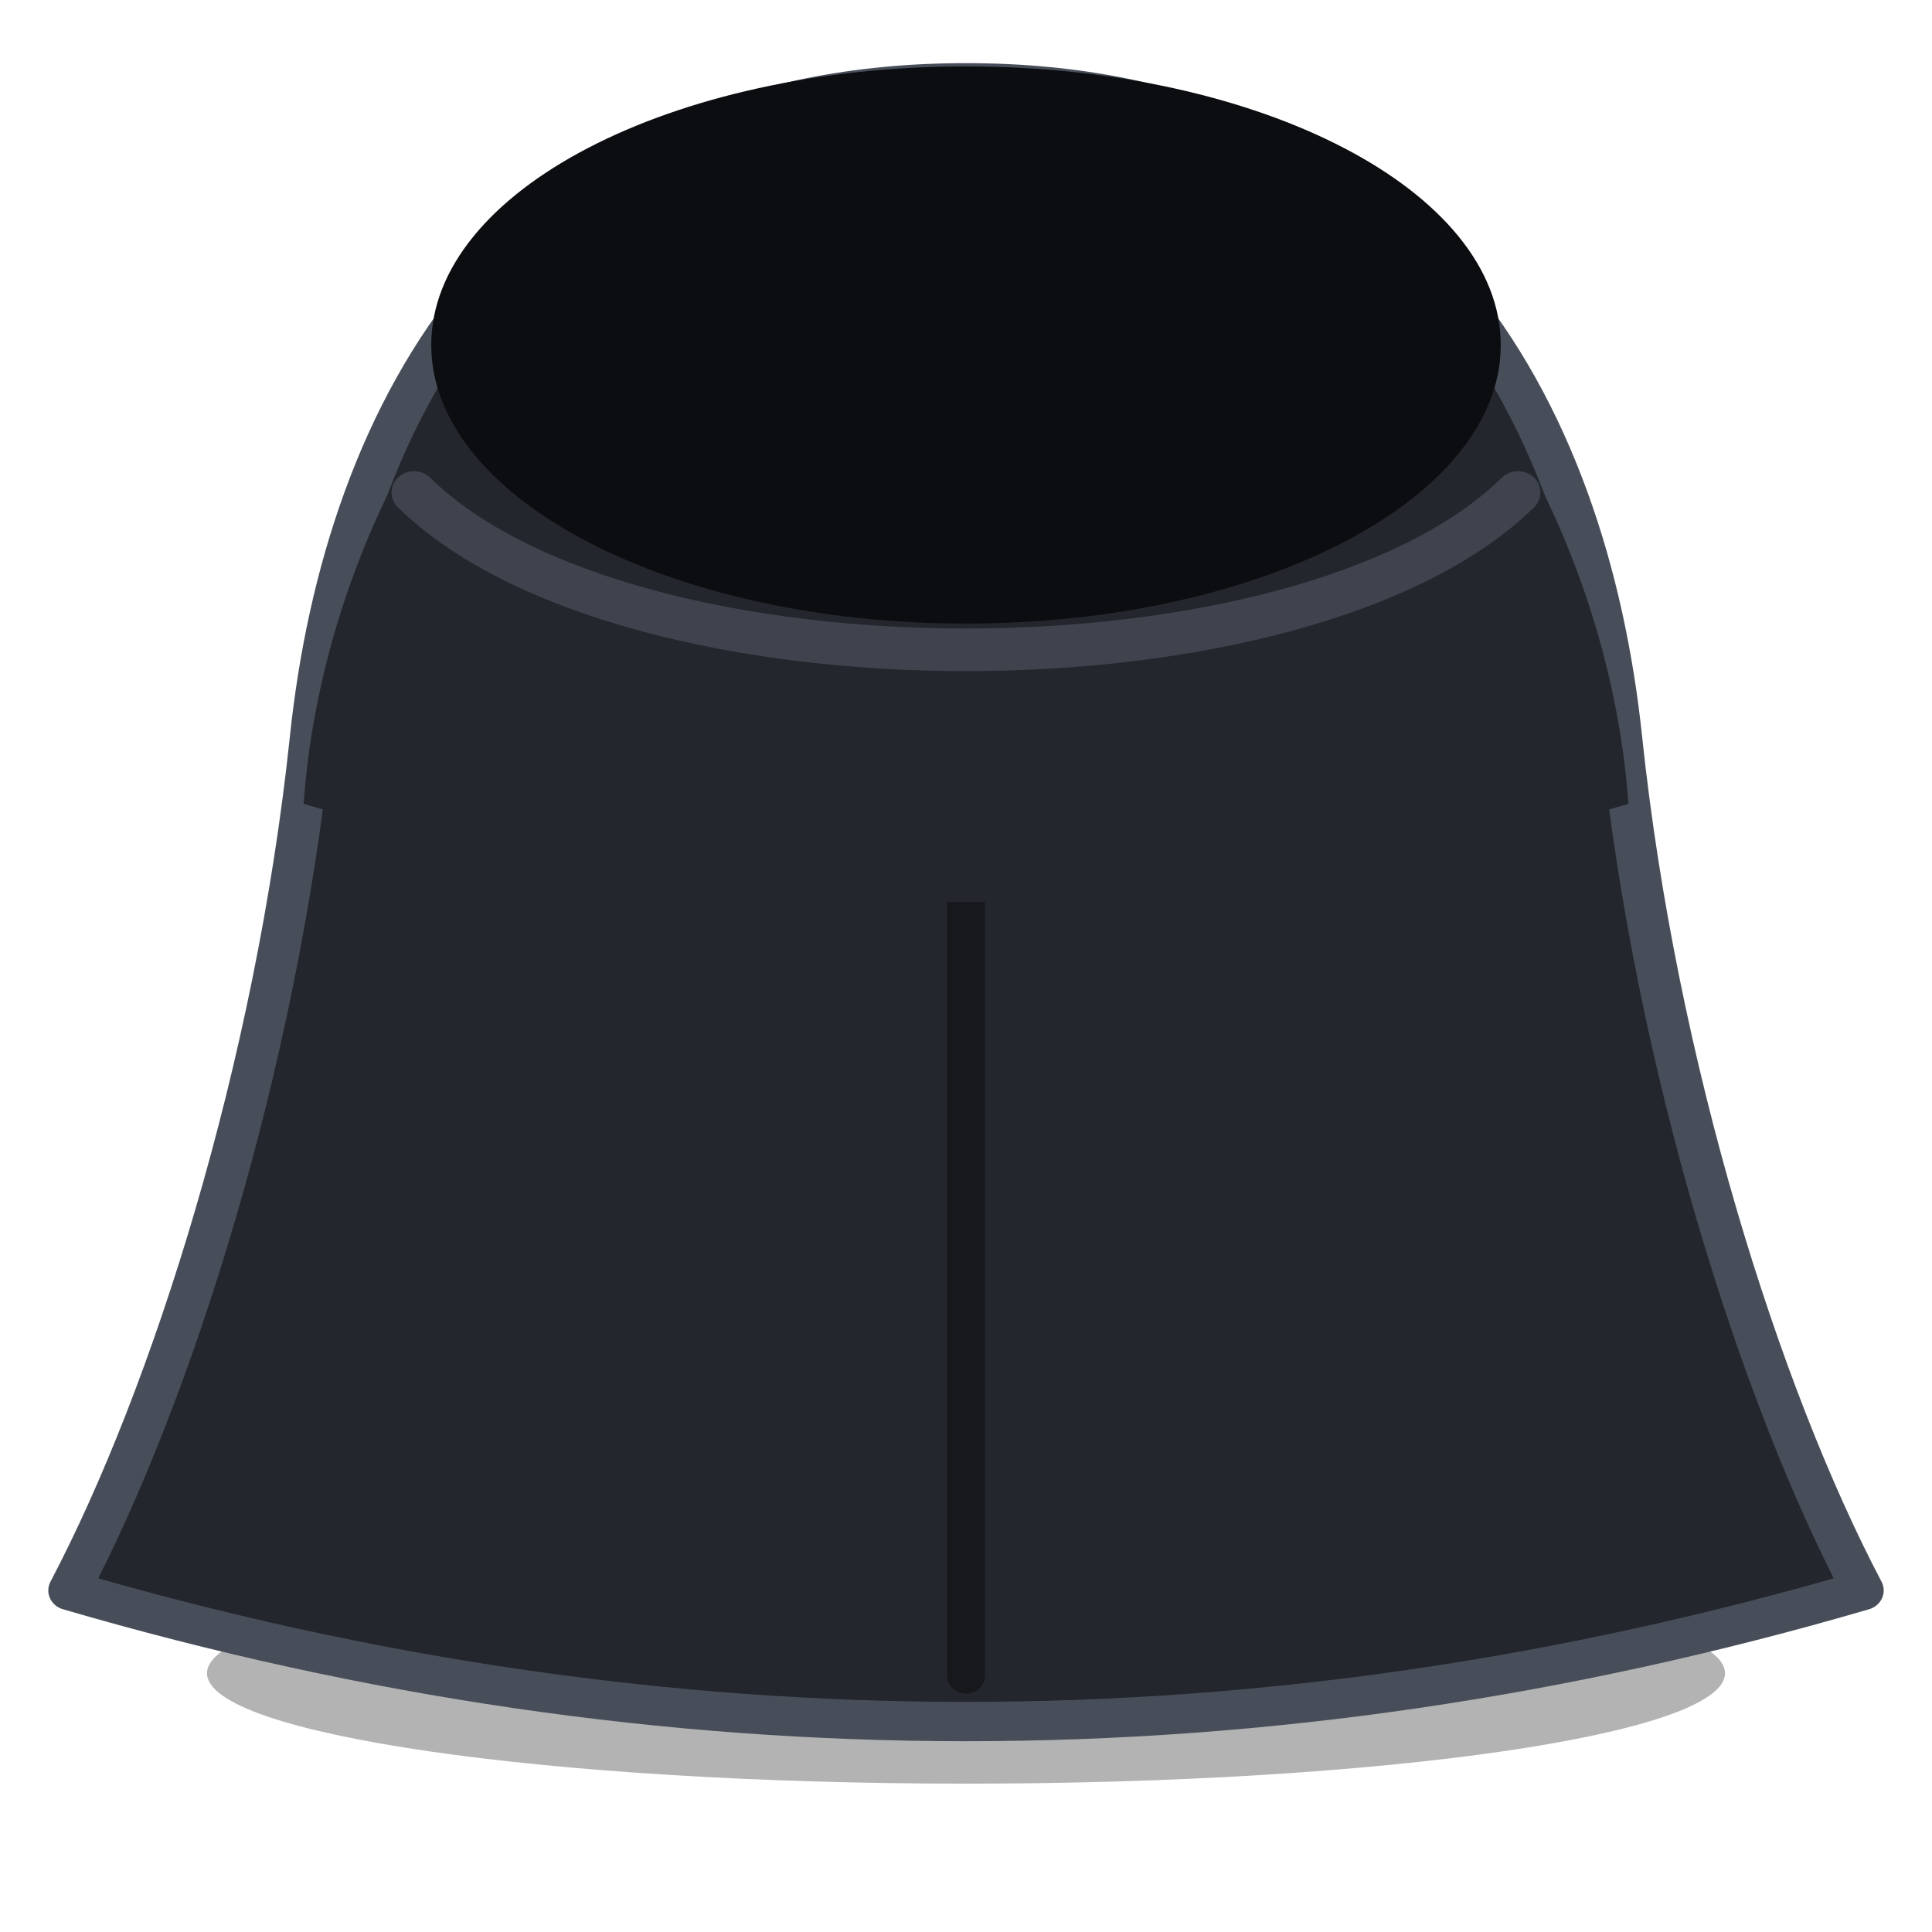
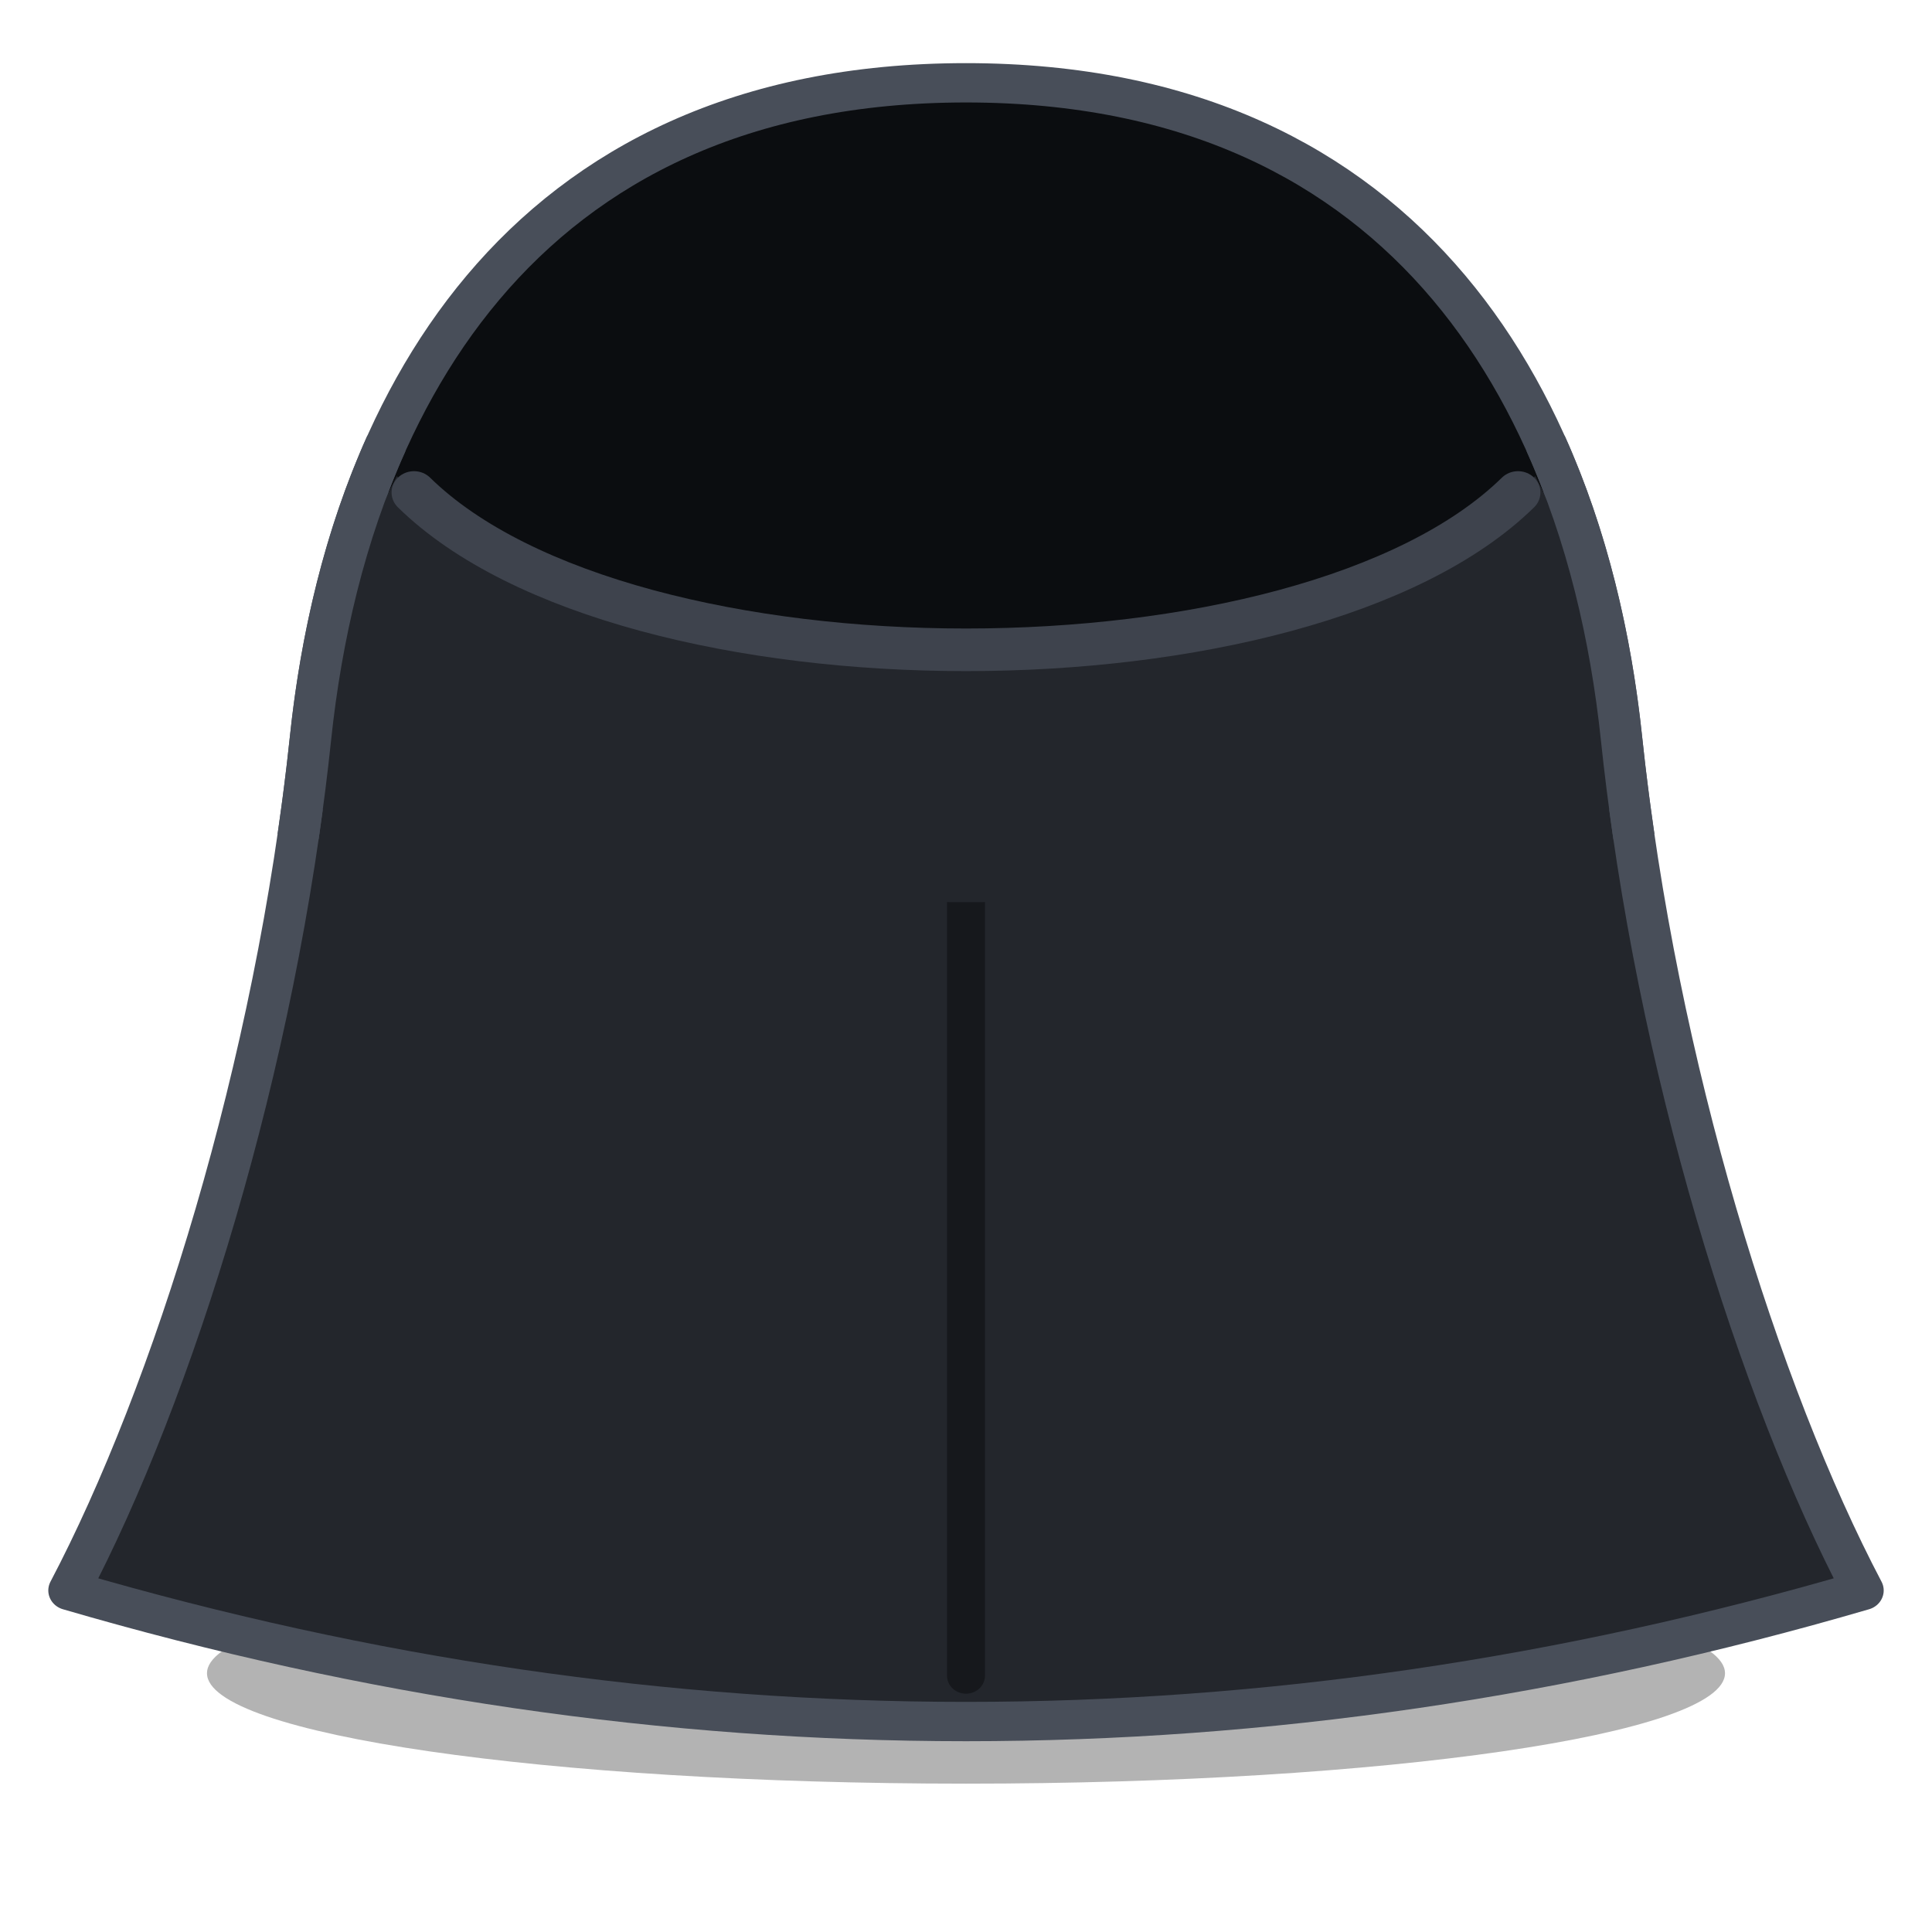
<svg xmlns="http://www.w3.org/2000/svg" width="56" height="56" viewBox="32 62 56 56">
  <path d="M38 110.5C38 108.73 47.85 107.3 60 107.3C72.15 107.3 82 108.73 82 110.5C82 112.27 72.15 113.7 60 113.7C47.85 113.7 38 112.27 38 110.5Z" fill="#000000" opacity="0.3" />
  <g transform="translate(60 110) rotate(0 0 0) scale(1 0.95) translate(-60 -110) translate(0 2)">
-     <path d="M60 60C47 60 42 70 41 80C40 90 37 100 34 106Q60 114 86 106C83 100 80 90 79 80C78 70 73 60 60 60Z" fill="#23262C" stroke="#484E59" stroke-width="1.2" stroke-linejoin="round" />
+     <path d="M60 60C47 60 42 70 41 80C40 90 37 100 34 106Q60 114 86 106C83 100 80 90 79 80C78 70 73 60 60 60Z" fill="#23262C" />
    <path d="M60 85L60 108.6" fill="none" stroke="#16181C" stroke-width="1.1" stroke-linecap="round" />
-     <path d="M44.5 68C44.5 63.31 51.44 59.5 60 59.5C68.56 59.5 75.5 63.31 75.5 68C75.5 72.69 68.56 76.5 60 76.5C51.44 76.5 44.5 72.69 44.5 68Z" fill="#0B0D10" />
+     <path d="M60 60C50.32 60 45.08 65.54 42.62 72.5L43.5 72.5C50 79 70 79 76.5 72.5L77.38 72.5C74.92 65.54 69.68 60 60 60Z" fill="#0B0D10" />
+     <path d="M60 60C47 60 42 70 41 80C40 90 37 100 34 106Q60 114 86 106C83 100 80 90 79 80C78 70 73 60 60 60Z" fill="none" stroke="#484E59" stroke-width="1.2" stroke-linejoin="round" />
    <path d="M43.5 72C50 78.5 70 78.5 76.5 72C78.2 75.5 79 79 79.2 82Q60 88 40.8 82C41 79 41.8 75.5 43.5 72Z" fill="#23262C" />
+     <path d="M43.2 71C42 73.8 41.31 76.9 41 80C40.9 81 40.78 82 40.64 83M76.8 71C78 73.8 78.69 76.9 79 80C79.1 81 79.22 82 79.36 83" fill="none" stroke="#484E59" stroke-width="1.2" />
    <path d="M44 72.5C50.2 78.9 69.8 78.9 76 72.5" fill="none" stroke="#3E434D" stroke-width="1.3" stroke-linecap="round" />
    <g transform="translate(0 8.85) rotate(0 60 56) rotate(-10 25 56)" />
  </g>
</svg>
